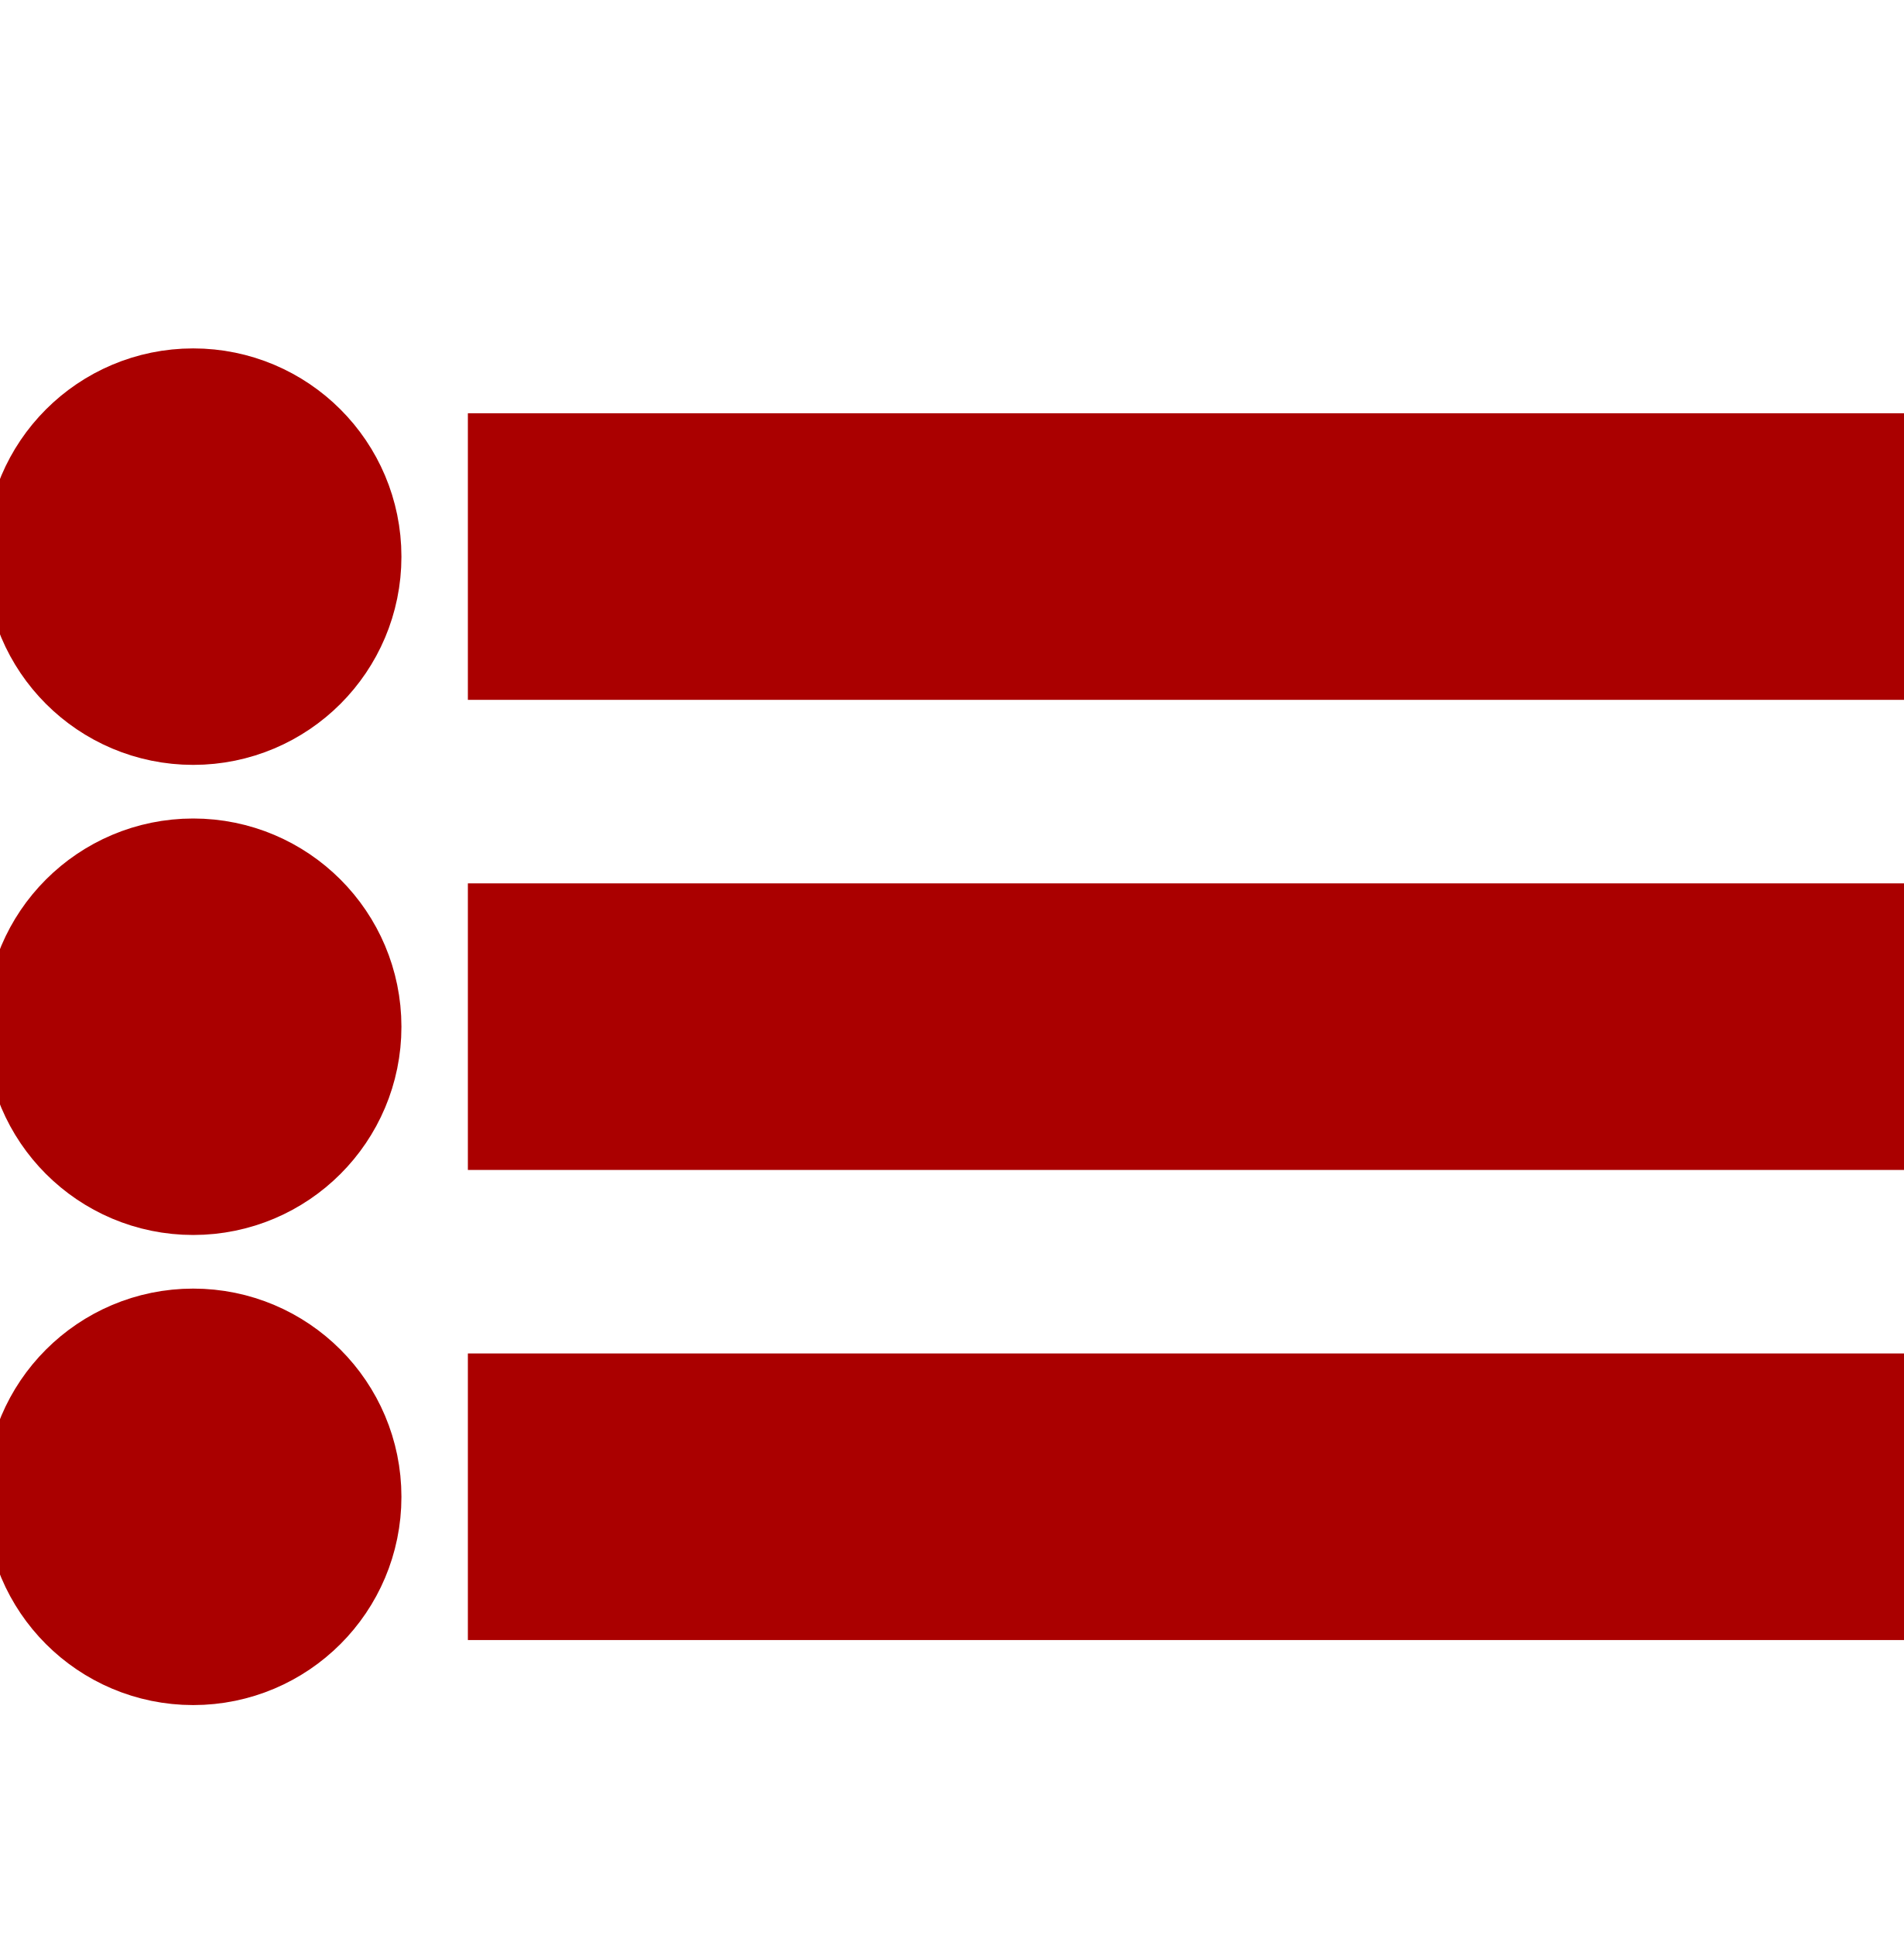
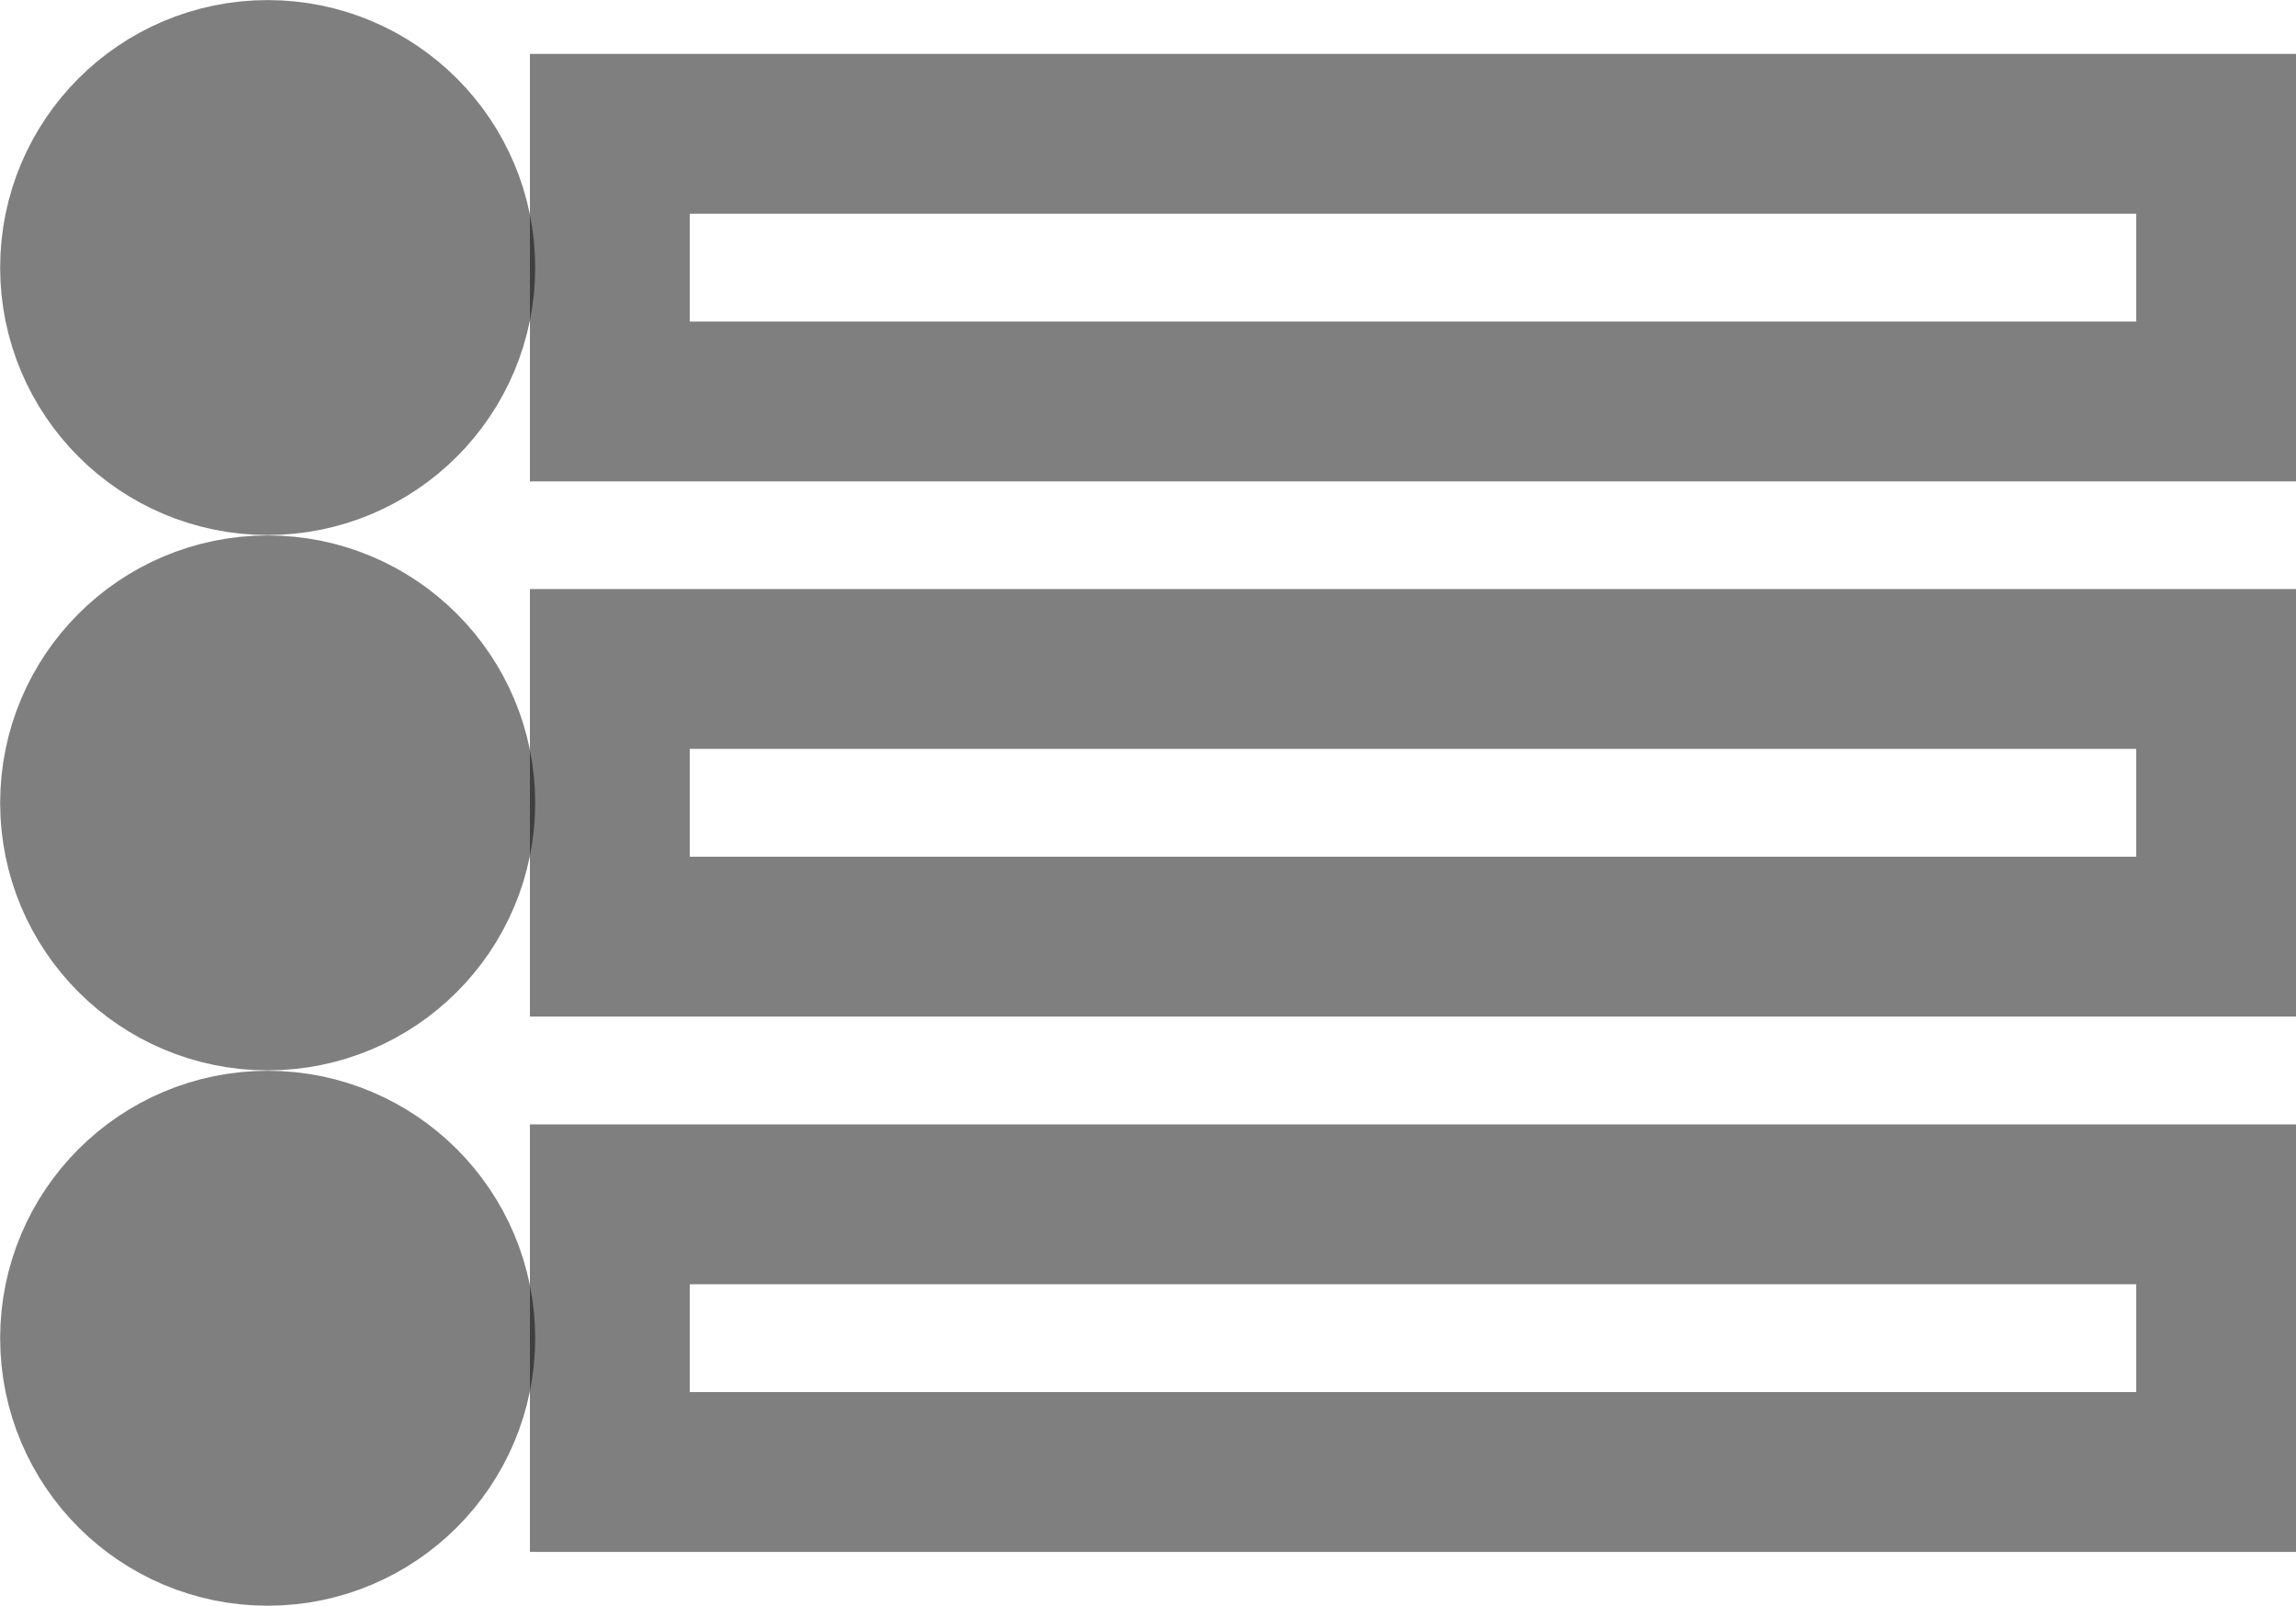
- <svg xmlns="http://www.w3.org/2000/svg" width="30.375pt" height="30.87pt" viewBox="0 0 10.716 10.89" version="1.1" id="svg8">
+ <svg xmlns="http://www.w3.org/2000/svg" width="32.16pt" height="22.497pt" viewBox="0 0 11.345 7.937" version="1.1" id="svg8">
  <defs id="defs2" />
-   <g id="layer1" transform="translate(-1.190625,-285.2686)">
-     <g id="g823" transform="matrix(1,0,0,-1,0,575.4792)">
-       <path id="path817" d="m 3.969,286.417 h 7.938 v 1.323 h -7.938 z" style="fill:#aa0000;stroke:#aa0000;stroke-width:0.29px;stroke-linecap:butt;stroke-linejoin:miter;stroke-opacity:1" />
-       <circle r="0.661" cy="287.078" cx="2.278" id="path819" style="fill:#aa0000;fill-opacity:1;stroke:#aa0000;stroke-width:1.022;stroke-miterlimit:4;stroke-dasharray:none;stroke-opacity:1" />
-     </g>
-     <g transform="matrix(1,0,0,-1,0,578.125)" id="g829">
-       <path style="fill:#aa0000;stroke:#aa0000;stroke-width:0.29px;stroke-linecap:butt;stroke-linejoin:miter;stroke-opacity:1" d="m 3.969,286.417 h 7.938 v 1.323 h -7.938 z" id="path825" />
-       <circle style="fill:#aa0000;fill-opacity:1;stroke:#aa0000;stroke-width:1.022;stroke-miterlimit:4;stroke-dasharray:none;stroke-opacity:1" id="circle827" cx="2.278" cy="287.078" r="0.661" />
-     </g>
-     <g id="g846" transform="matrix(1,0,0,-1,0,580.7708)">
-       <path id="path842" d="m 3.969,286.417 h 7.938 v 1.323 h -7.938 z" style="fill:#aa0000;stroke:#aa0000;stroke-width:0.29px;stroke-linecap:butt;stroke-linejoin:miter;stroke-opacity:1" />
-       <circle r="0.661" cy="287.078" cx="2.278" id="circle844" style="fill:#aa0000;fill-opacity:1;stroke:#aa0000;stroke-width:1.022;stroke-miterlimit:4;stroke-dasharray:none;stroke-opacity:1" />
-     </g>
+   <g id="layer1" transform="translate(-0.9558458,-287.0786)">
+     <path style="fill:#000000;fill-opacity:0;stroke:#000000;stroke-width:0.79;stroke-linecap:butt;stroke-linejoin:miter;stroke-miterlimit:4;stroke-dasharray:none;stroke-opacity:0.502" d="m 3.969,289.063 h 7.938 v -1.323 h -7.938 z" id="path817" />
+     <circle style="fill:#000000;fill-opacity:0;stroke:#000000;stroke-width:1.322;stroke-miterlimit:4;stroke-dasharray:none;stroke-opacity:0.502" id="path819" cx="2.278" cy="-288.401" r="0.661" transform="scale(1,-1)" />
+     <path id="path825" d="m 3.969,291.708 h 7.938 v -1.323 h -7.938 z" style="fill:#000000;fill-opacity:0;stroke:#000000;stroke-width:0.79;stroke-linecap:butt;stroke-linejoin:miter;stroke-miterlimit:4;stroke-dasharray:none;stroke-opacity:0.502" />
+     <circle r="0.661" cy="-291.047" cx="2.278" id="circle827" style="fill:#000000;fill-opacity:0;stroke:#000000;stroke-width:1.322;stroke-miterlimit:4;stroke-dasharray:none;stroke-opacity:0.502" transform="scale(1,-1)" />
+     <path style="fill:#000000;fill-opacity:0;stroke:#000000;stroke-width:0.79;stroke-linecap:butt;stroke-linejoin:miter;stroke-miterlimit:4;stroke-dasharray:none;stroke-opacity:0.502" d="m 3.969,294.354 h 7.938 v -1.323 h -7.938 z" id="path842" />
+     <circle style="fill:#000000;fill-opacity:0;stroke:#000000;stroke-width:1.322;stroke-miterlimit:4;stroke-dasharray:none;stroke-opacity:0.502" id="circle844" cx="2.278" cy="-293.693" r="0.661" transform="scale(1,-1)" />
  </g>
</svg>
